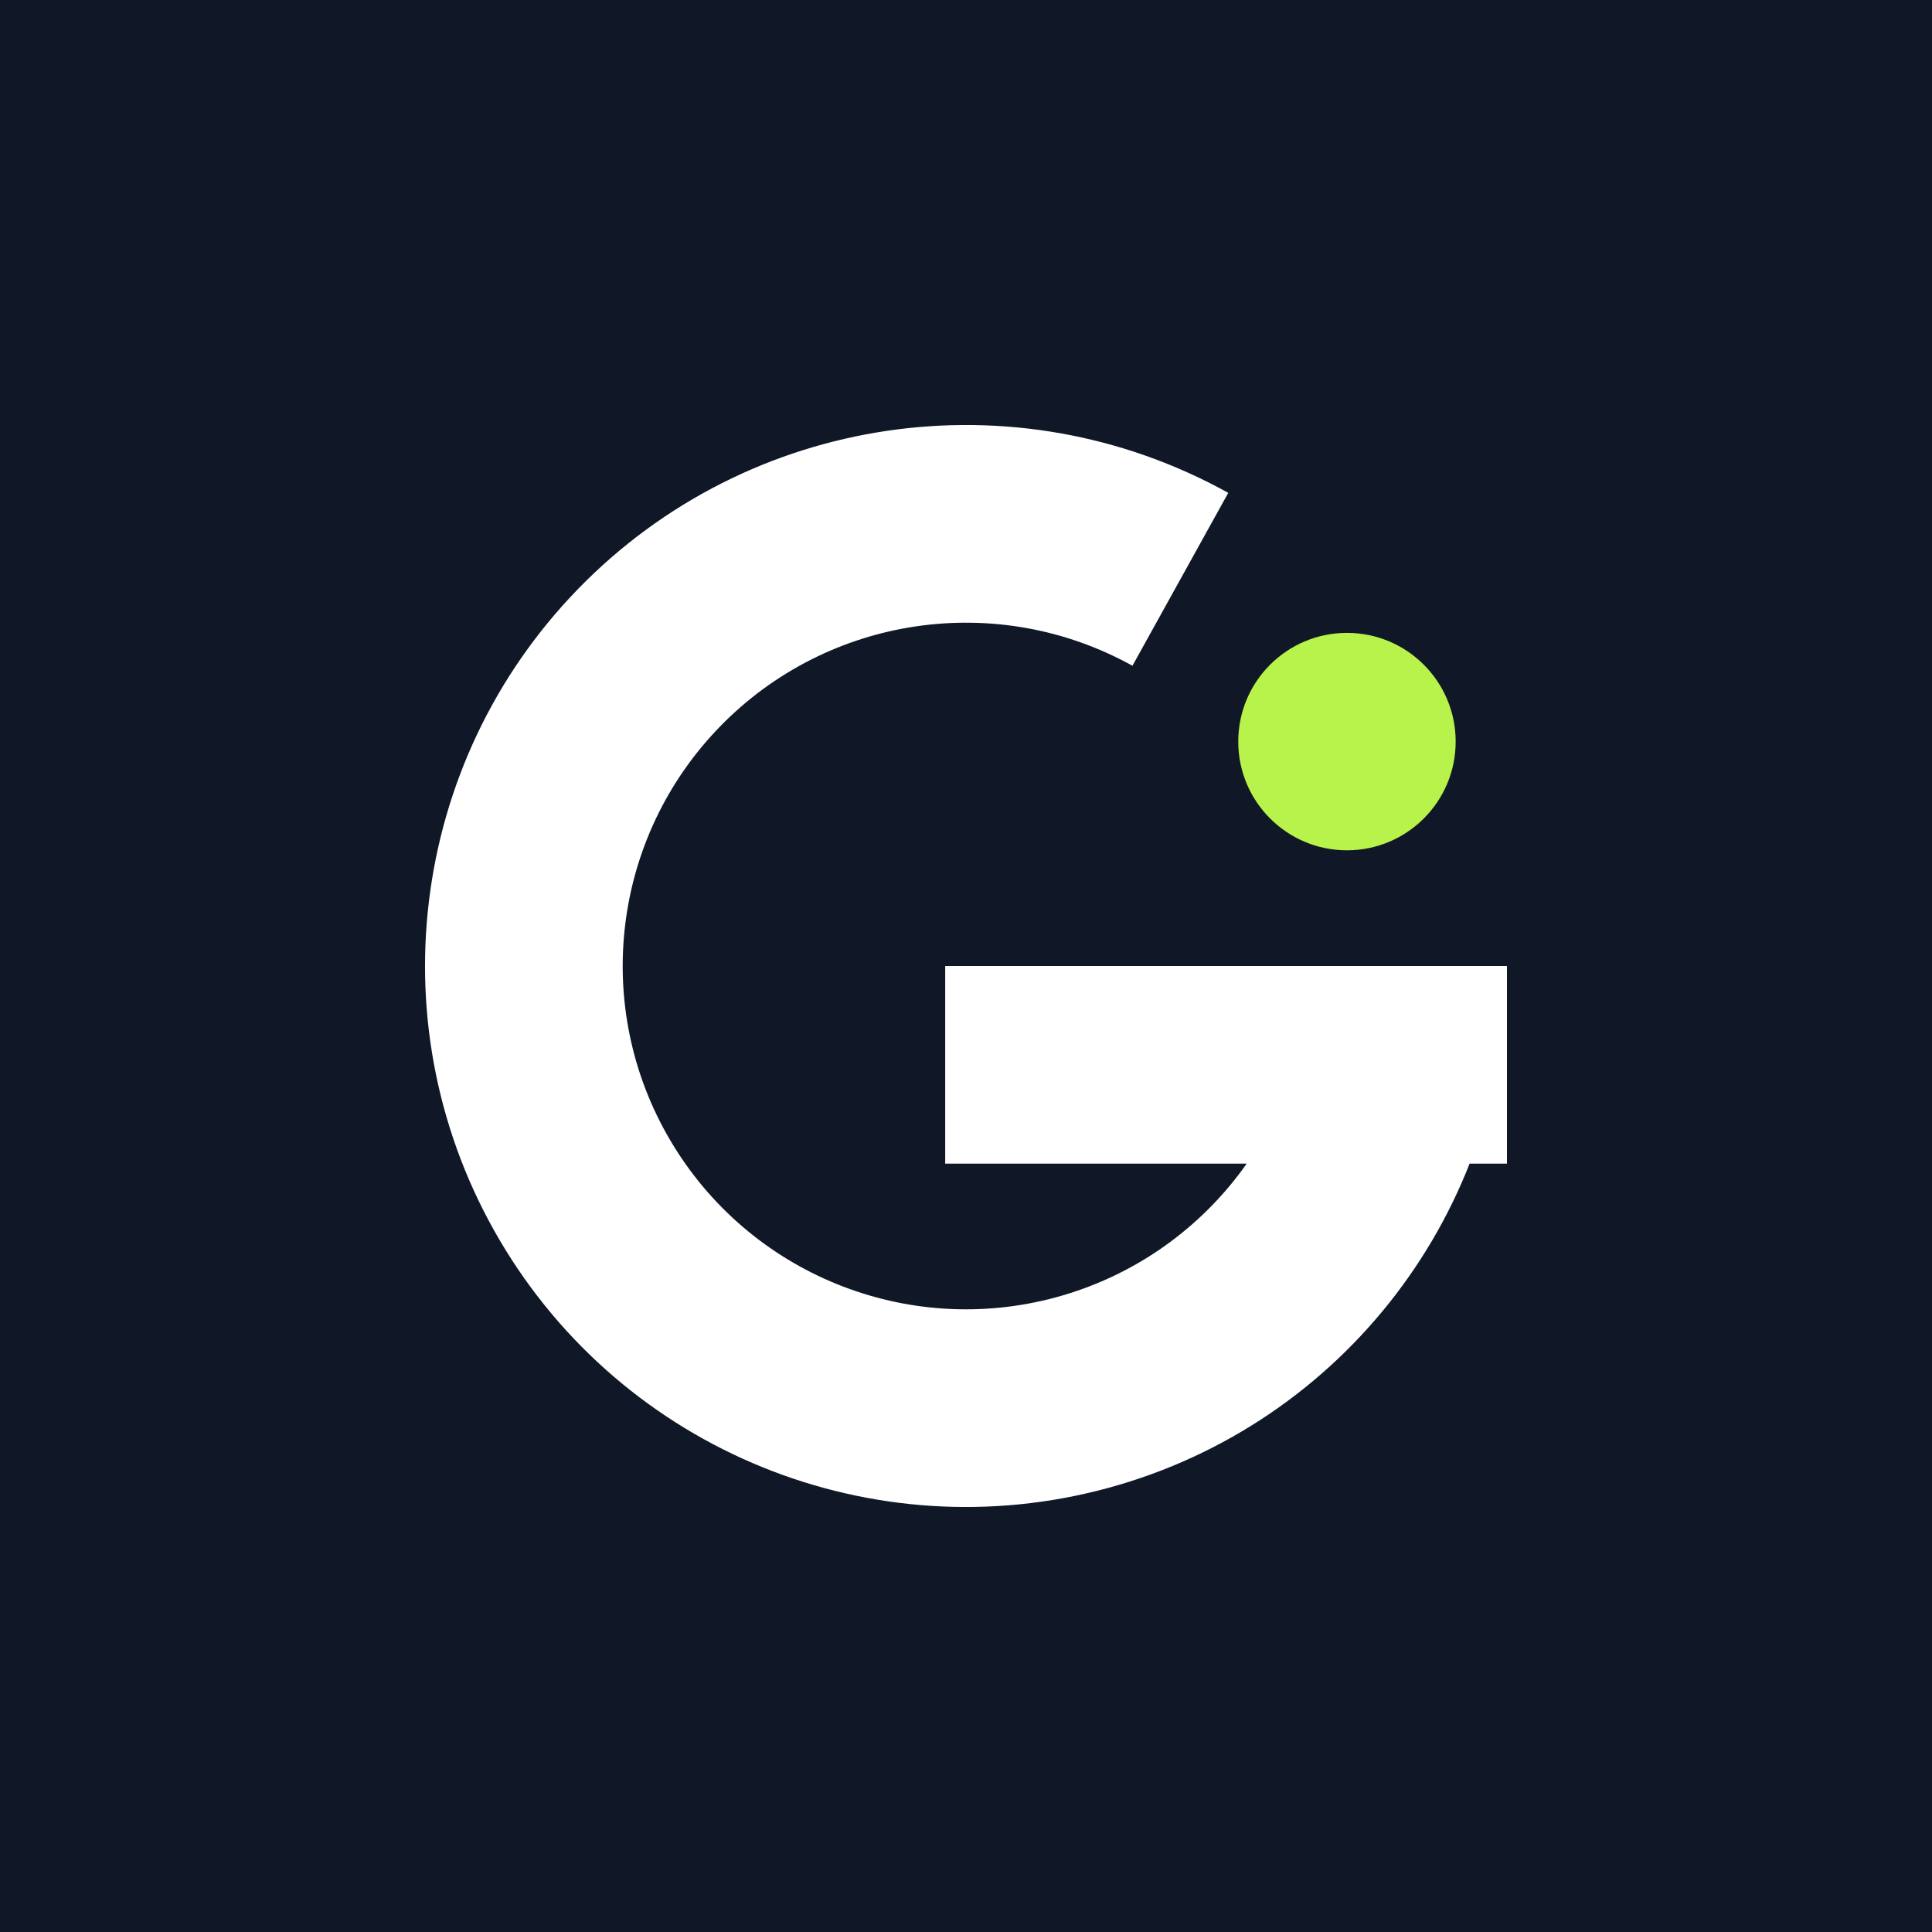
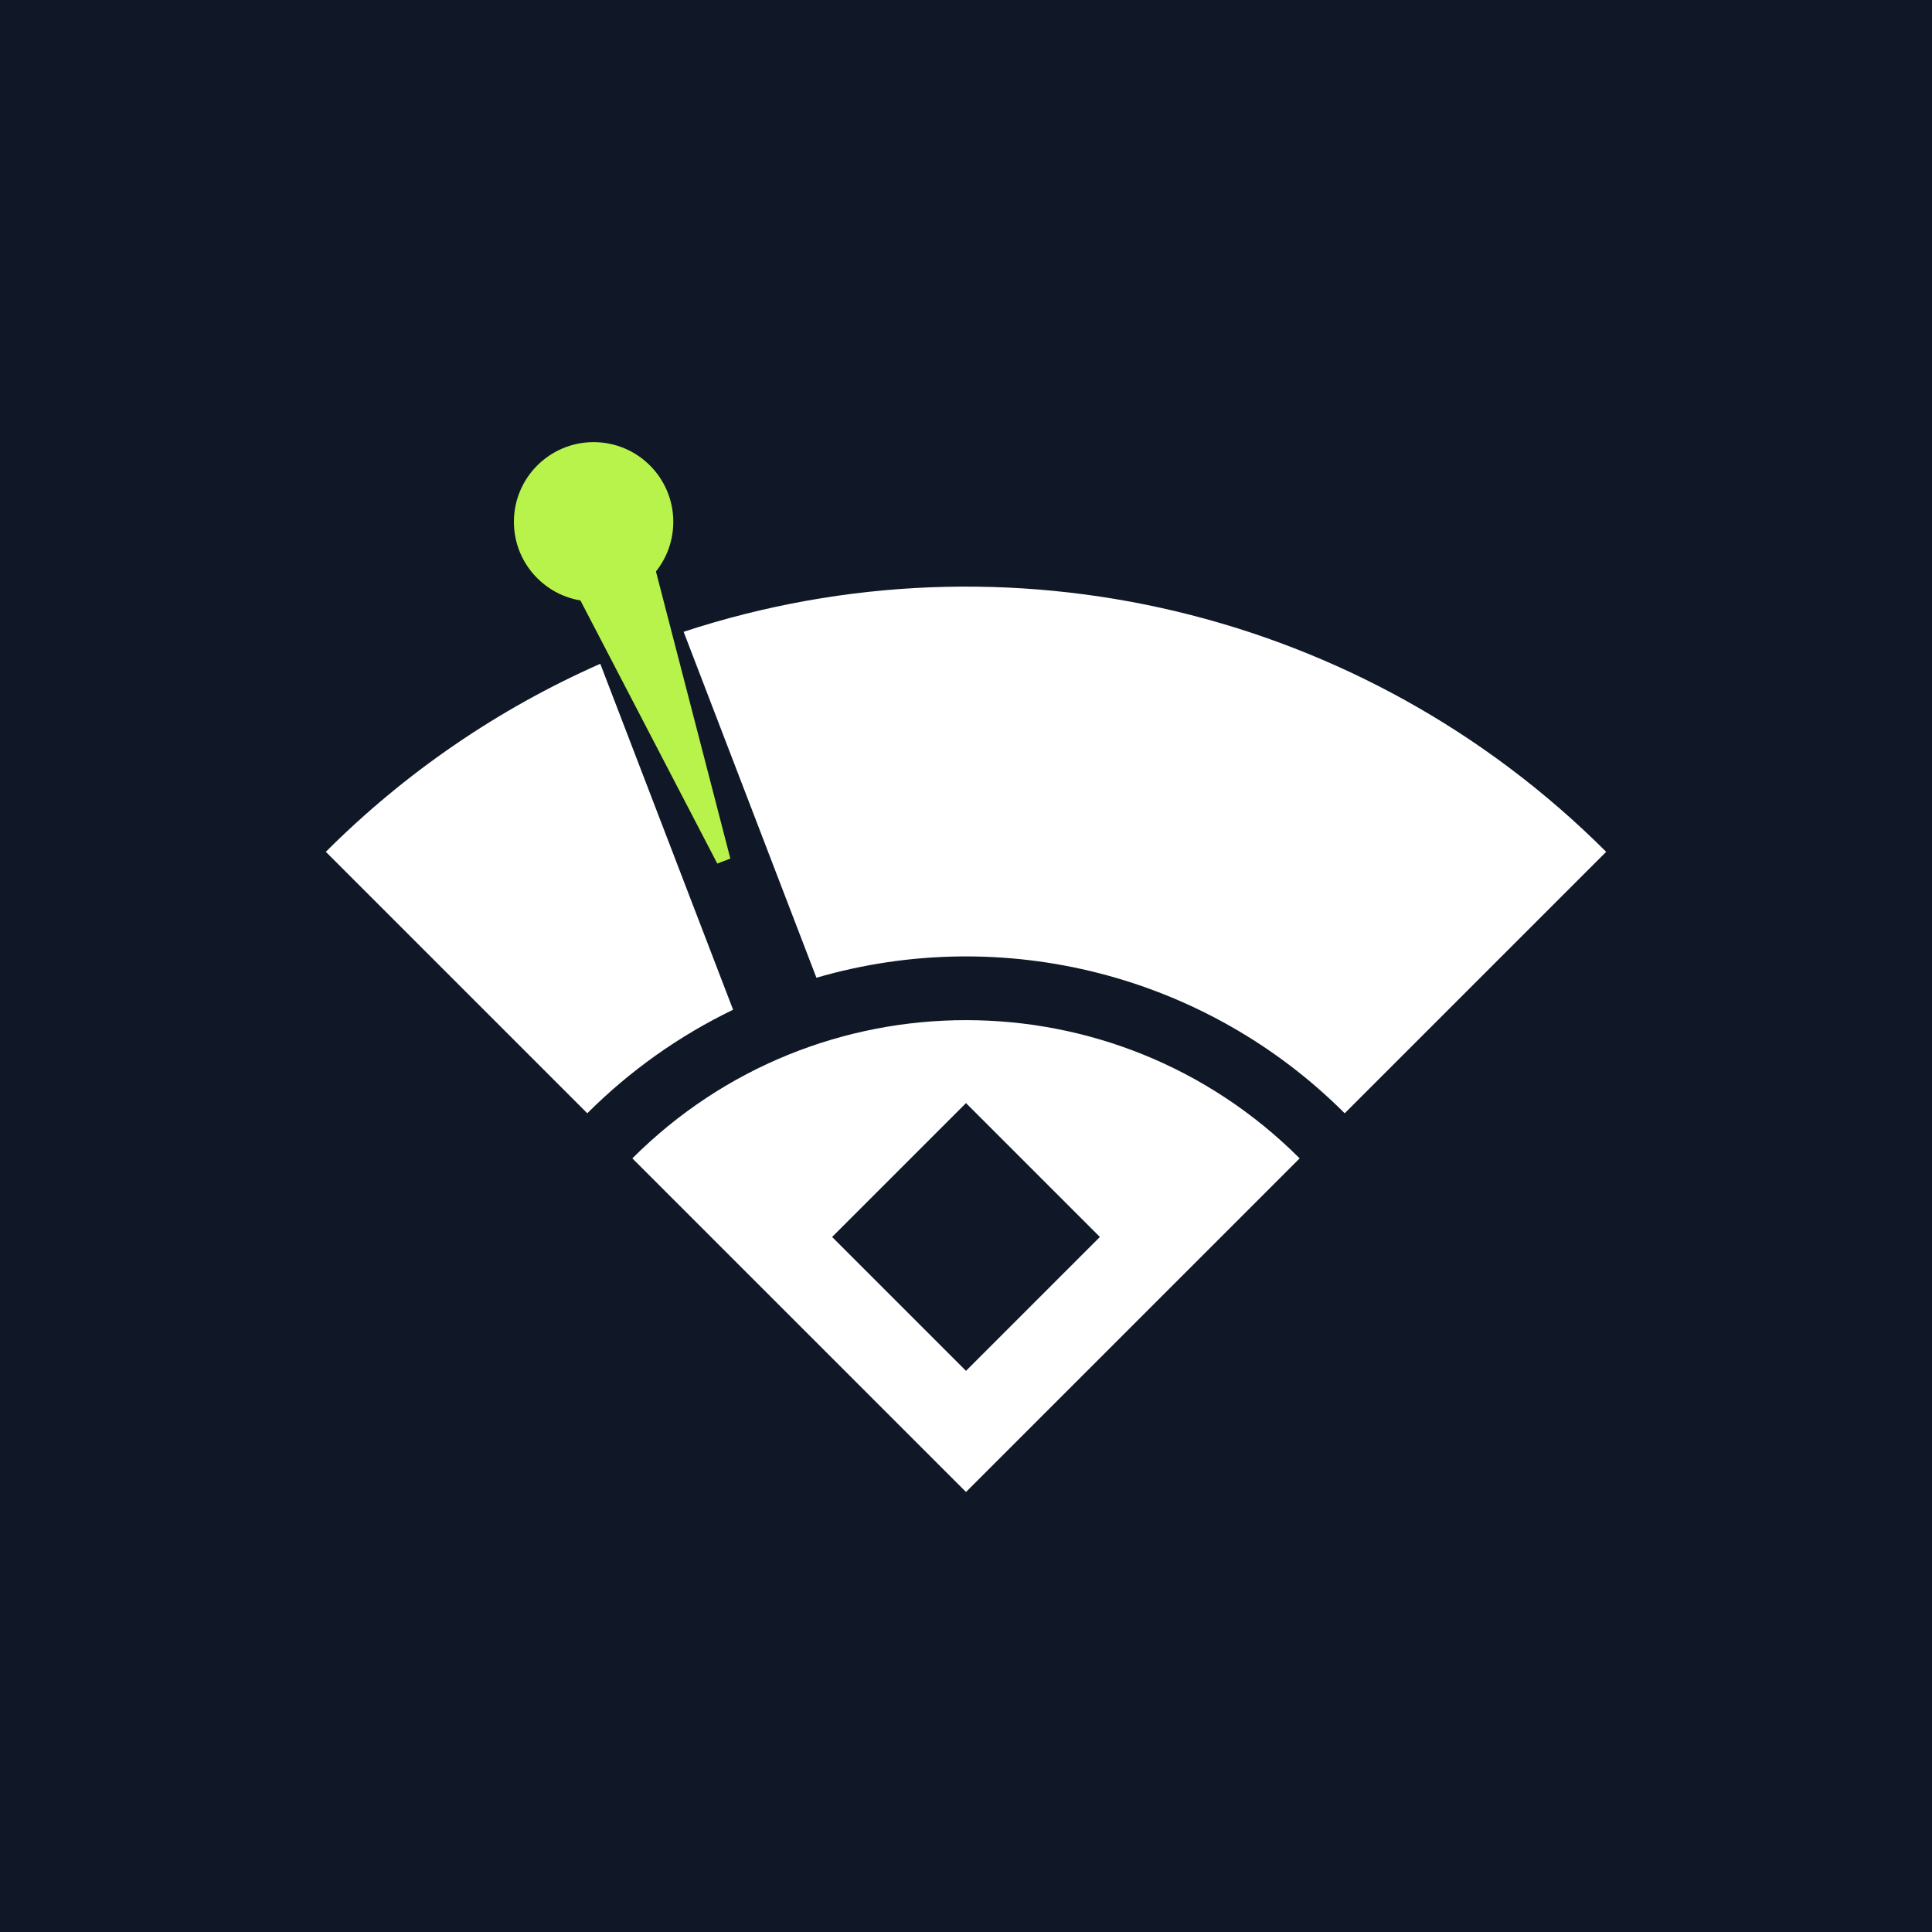
<svg xmlns="http://www.w3.org/2000/svg" viewBox="0 0 512 512" role="img" aria-label="Gapper">
  <rect width="512" height="512" fill="#101827" />
-   <g transform="translate(112.64 118.15) scale(2.75692)">
-     <path d="M104 50A52 52 0 1 1 77.21 4.52L68 21.14A33 33 0 1 0 85 50ZM50 50H104V69H50Z" fill="#FFFFFF" />
-     <circle cx="88.62" cy="28.43" r="10.45" fill="#B7F34A" />
-   </g>
+   <path d="M256 395.39L167.58 306.98A125.03 125.03 0 0 1 344.42 306.98ZM256 363.29L291.48 327.81L256 292.33L220.52 327.81ZM86.35 225.74A239.92 239.92 0 0 1 159.08 175.91L194.28 267.59A141.93 141.93 0 0 0 155.64 295.03ZM181.17 167.43A239.92 239.92 0 0 1 425.65 225.74L356.36 295.03A141.93 141.93 0 0 0 216.36 259.11Z" fill="#FFFFFF" />
+   <path d="M193.55 227.53L171.37 141.94L149.28 150.4L190.09 228.85Z" fill="#B7F34A" />
+   <path d="M136.19 138.29A21.12 21.12 0 1 0 178.43 138.29A21.12 21.12 0 1 0 136.19 138.29Z" fill="#B7F34A" />
</svg>
